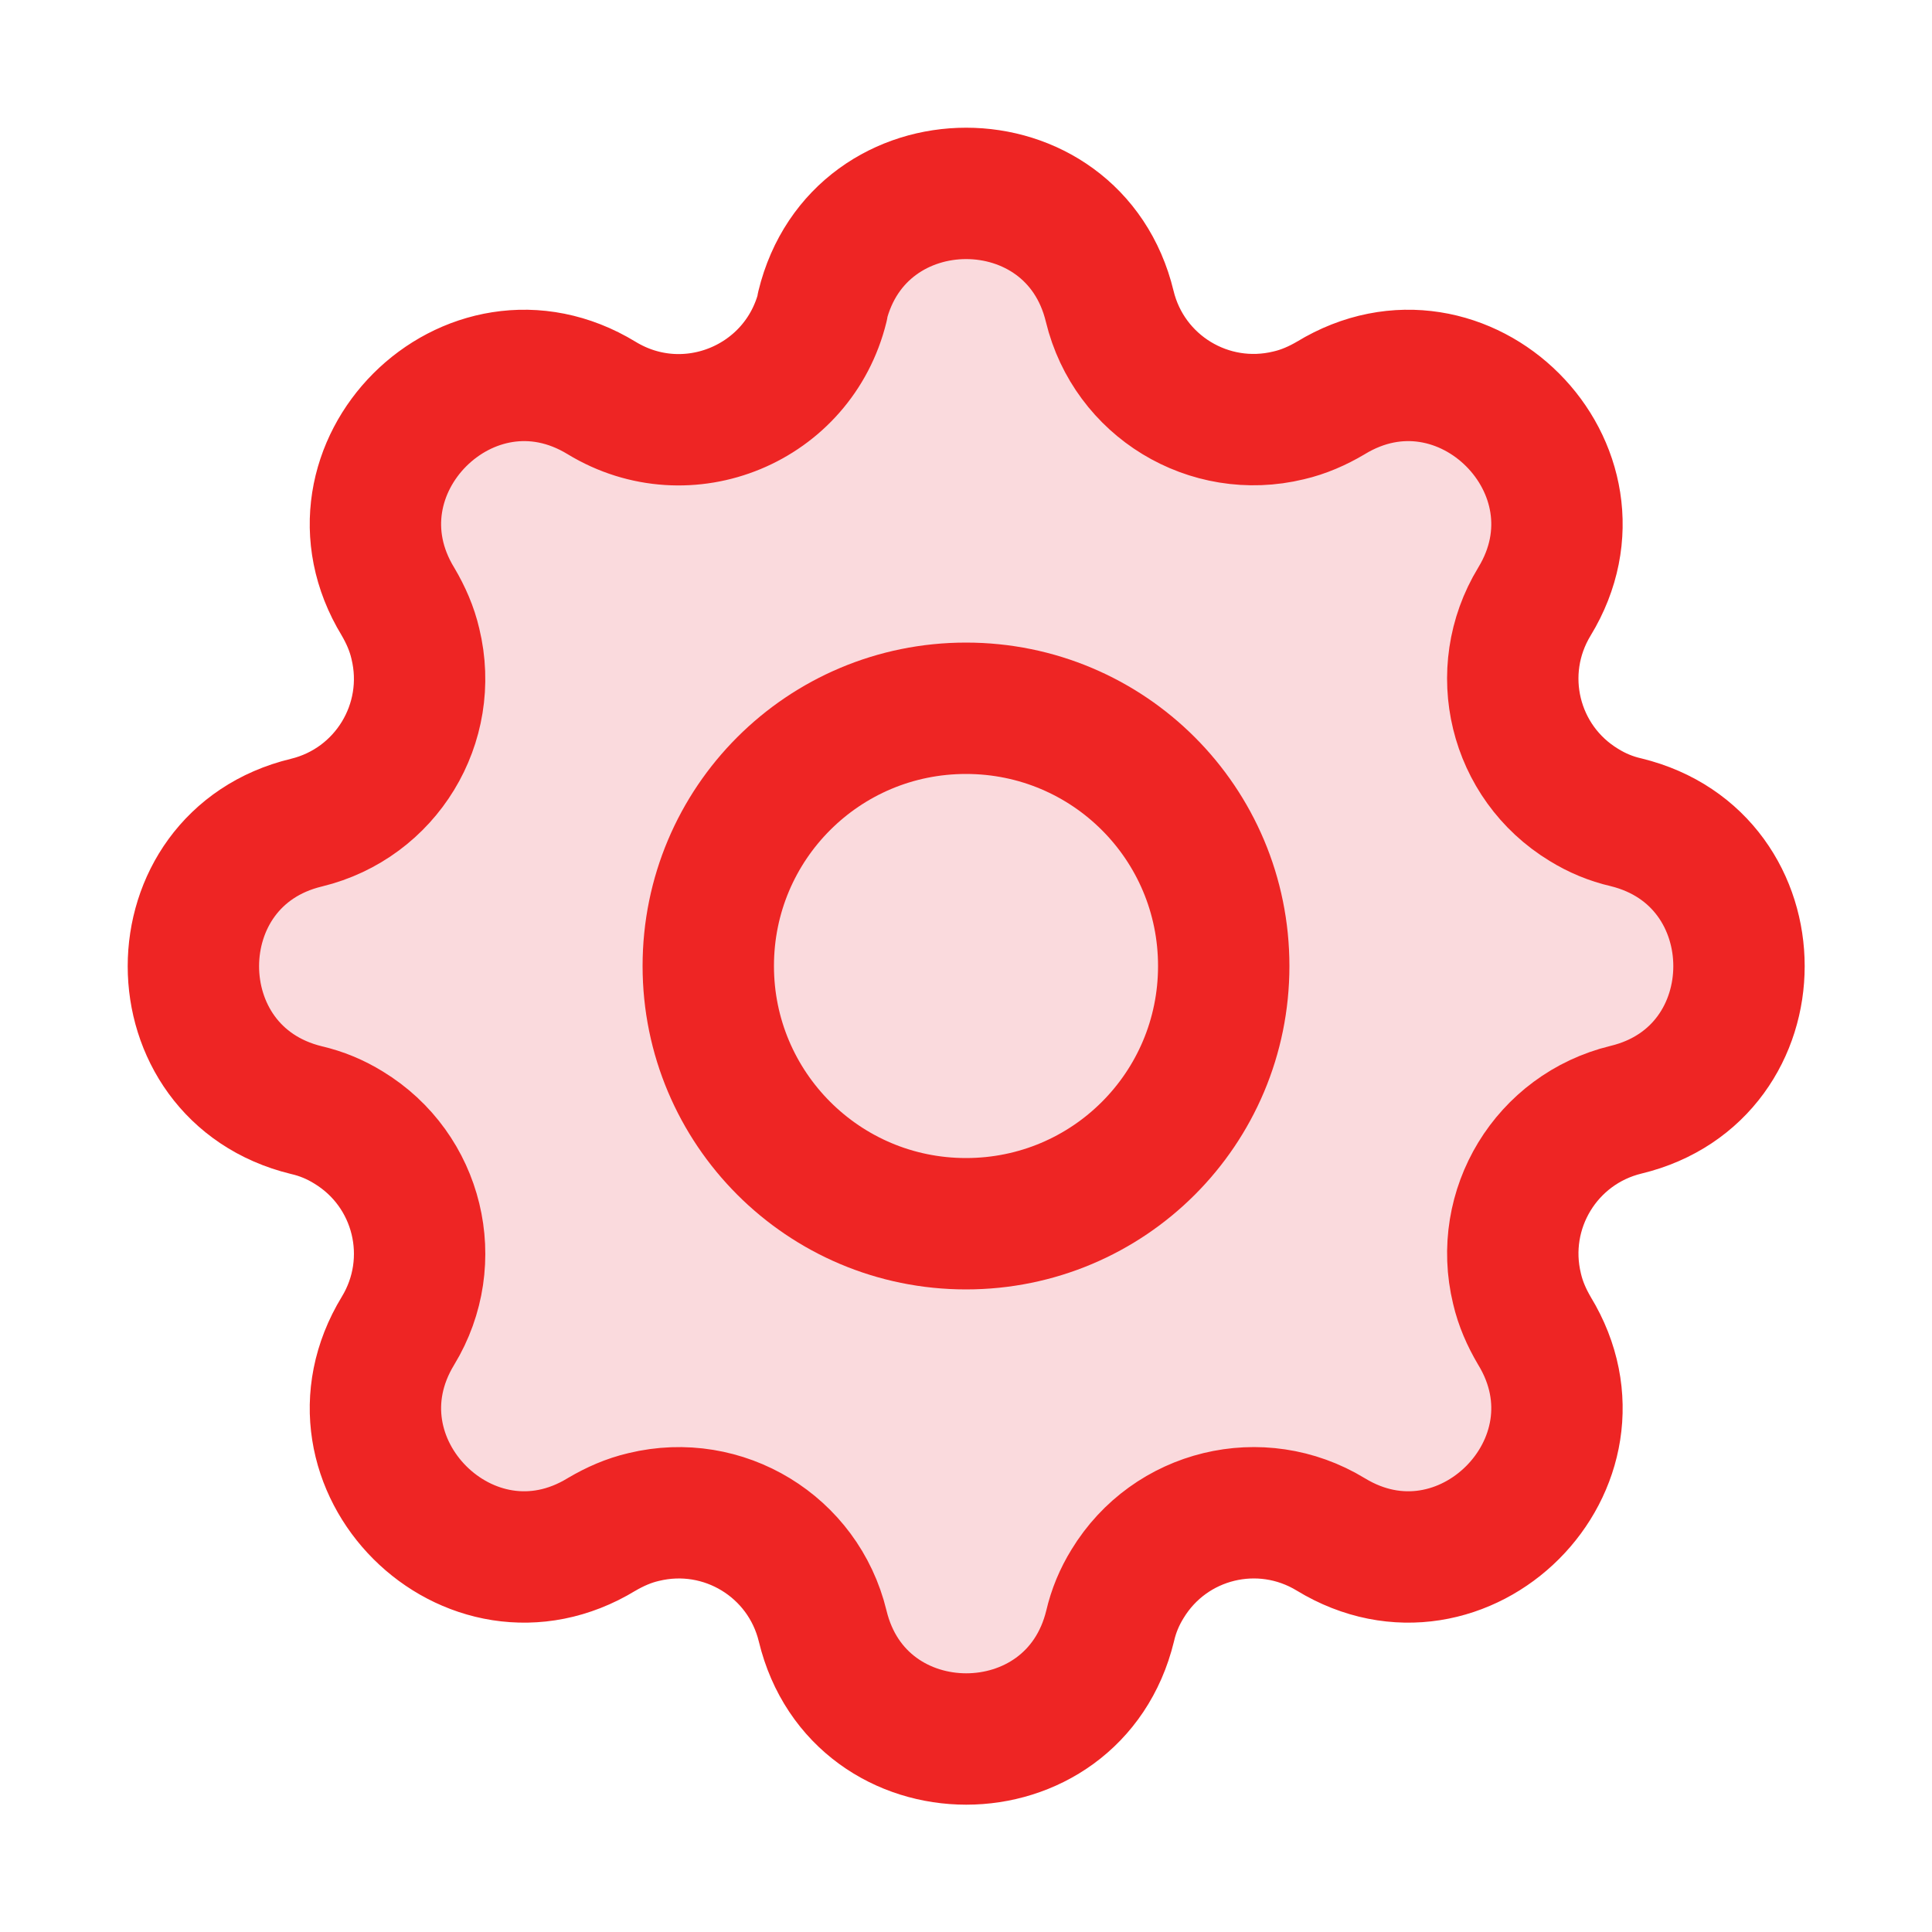
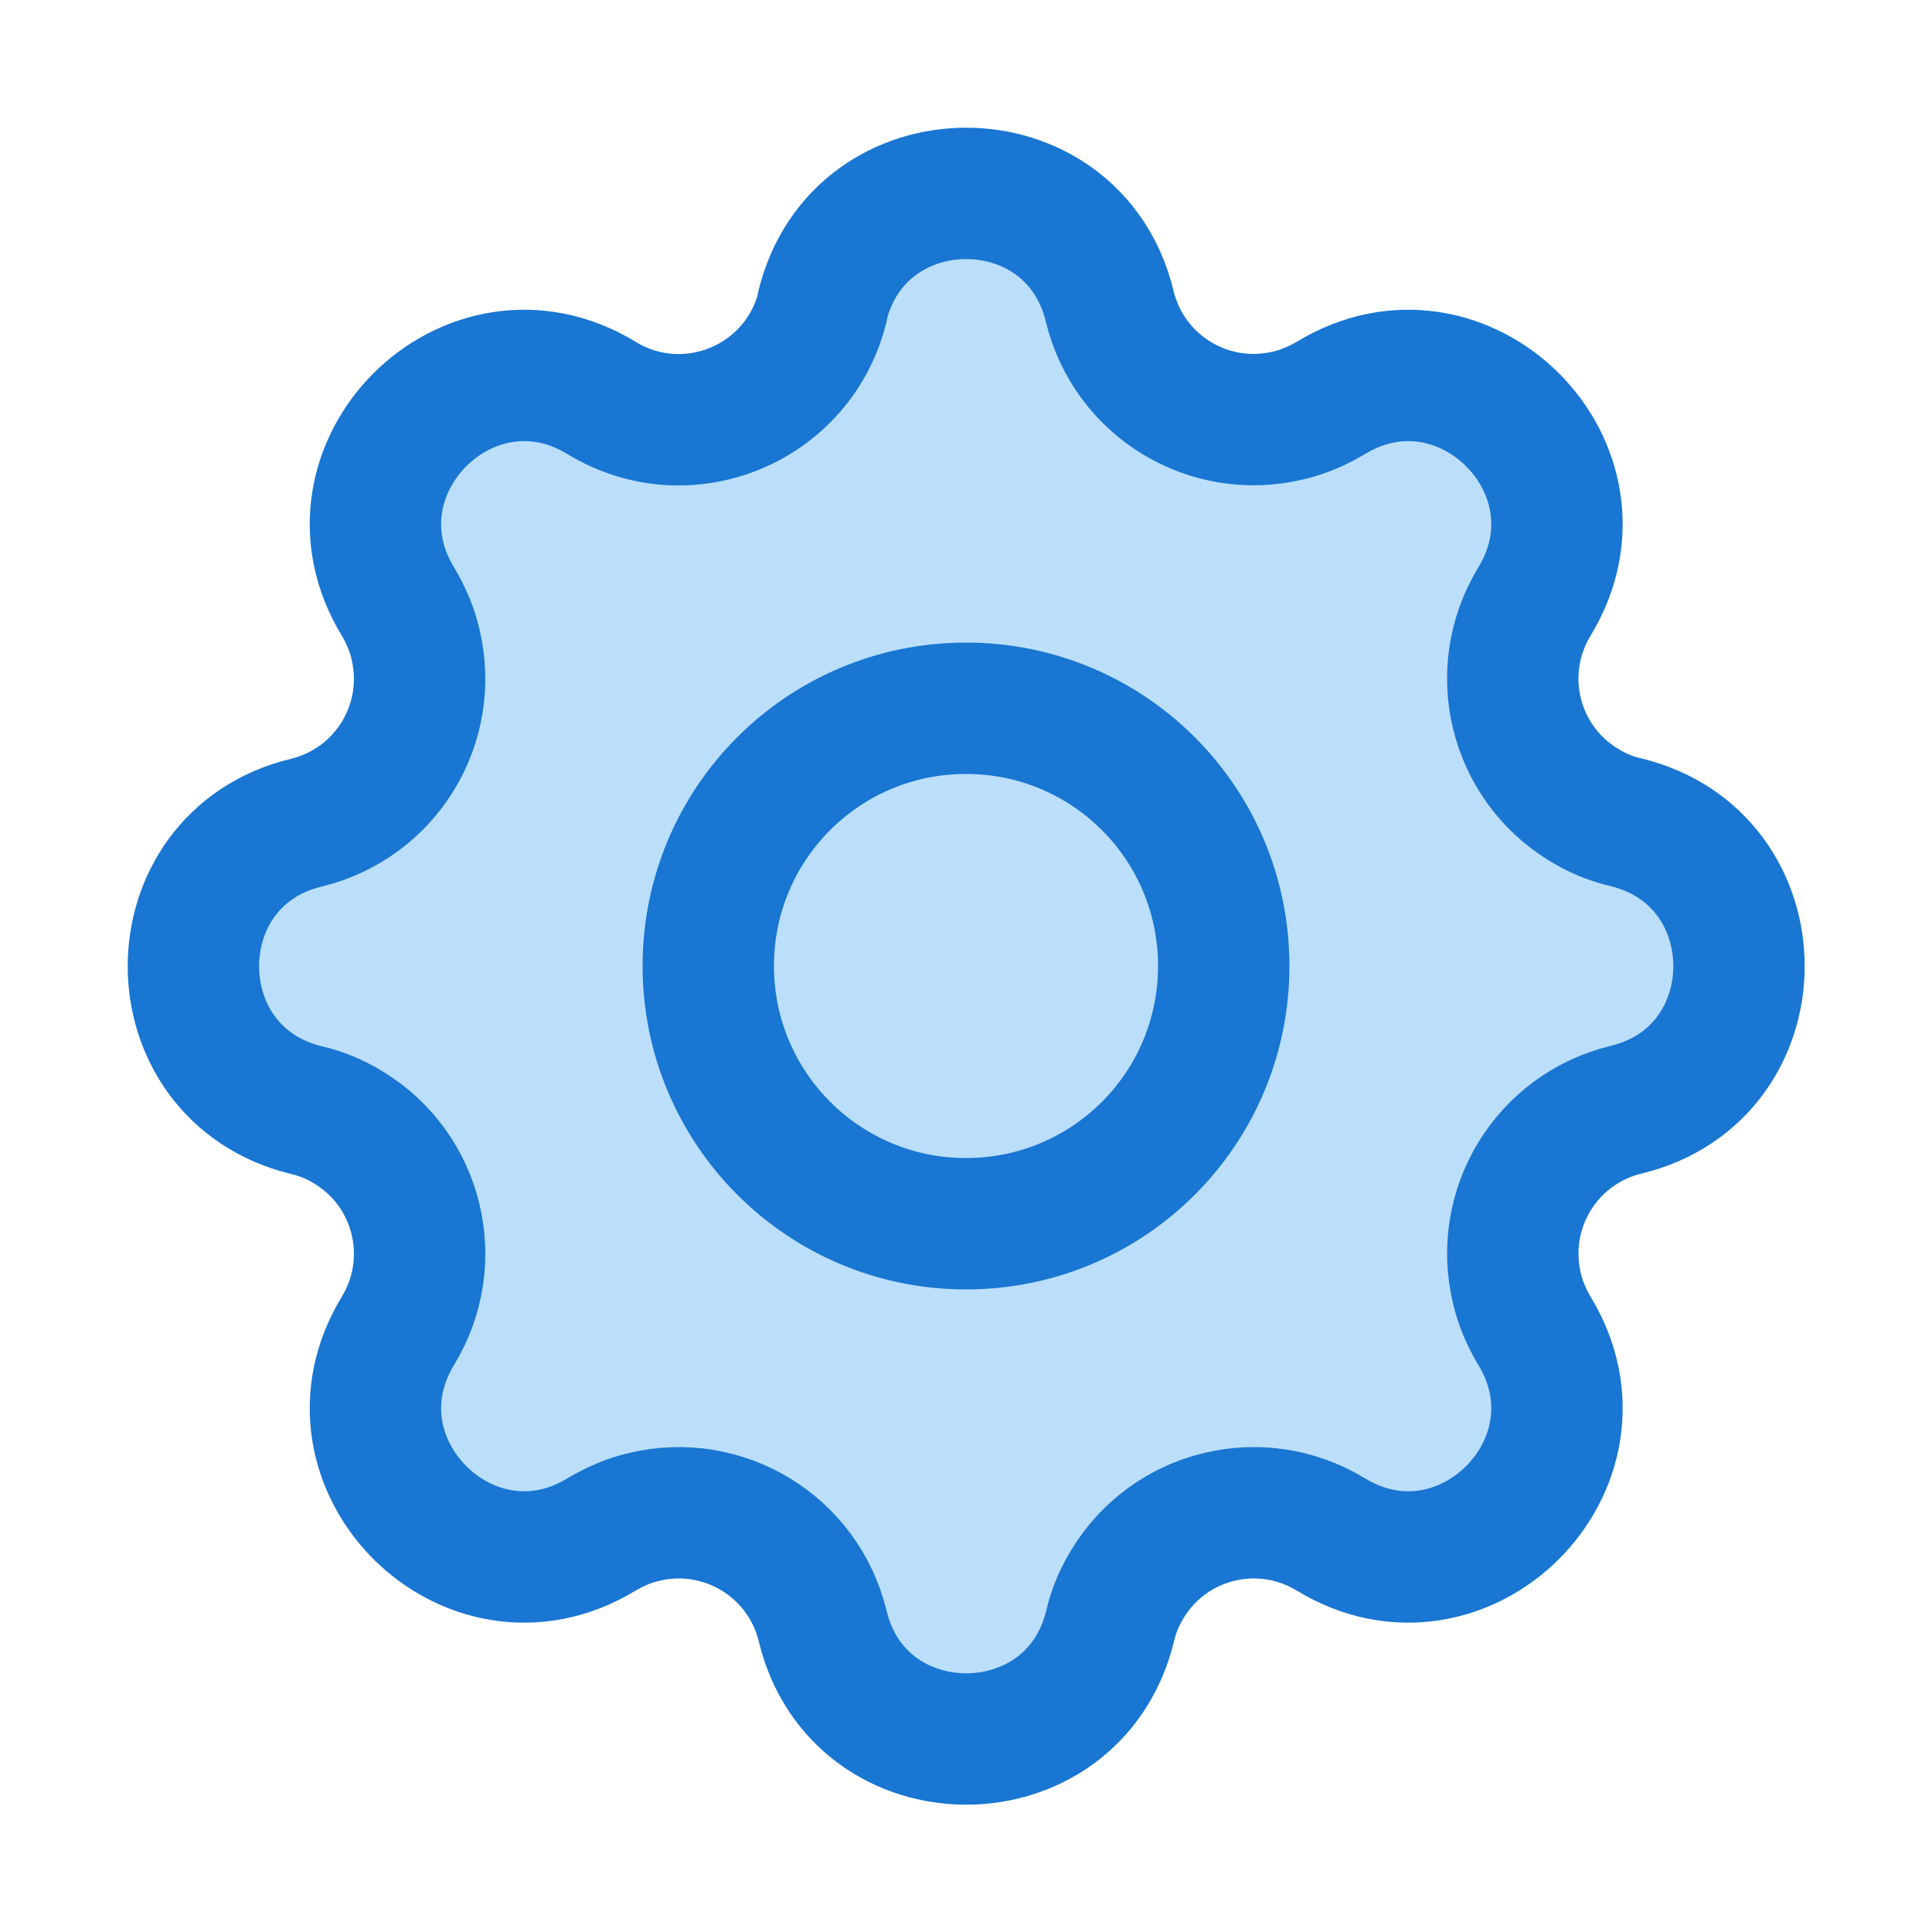
<svg xmlns="http://www.w3.org/2000/svg" id="Layer_1" data-name="Layer 1" viewBox="0 0 50 50">
  <defs>
    <style>
      .cls-1 {
-         fill: #fadadd;
-         stroke: #ee2524;
+         fill: #BBDEFB;
+         stroke: #1976D2;
        stroke-linecap: round;
        stroke-linejoin: round;
        stroke-width: 3.4px;
      }
    </style>
  </defs>
  <path class="cls-1" d="M21.28,7.93c.95-3.9,6.5-3.9,7.44,0,.5,2.06,2.57,3.32,4.63,2.82.39-.09.75-.25,1.09-.45,3.43-2.09,7.36,1.84,5.27,5.27-1.1,1.81-.53,4.16,1.28,5.26.34.21.7.36,1.09.45,3.9.95,3.9,6.5,0,7.44-2.06.5-3.32,2.57-2.82,4.63.09.39.25.75.45,1.09,2.09,3.43-1.84,7.36-5.27,5.27-1.81-1.1-4.16-.53-5.26,1.28-.21.34-.36.7-.45,1.09-.95,3.9-6.5,3.9-7.44,0-.5-2.06-2.57-3.32-4.63-2.82-.39.09-.75.25-1.09.45-3.43,2.09-7.36-1.84-5.27-5.27,1.1-1.81.53-4.16-1.28-5.26-.34-.21-.7-.36-1.09-.45-3.9-.95-3.9-6.5,0-7.44,2.06-.5,3.32-2.57,2.82-4.63-.09-.39-.25-.75-.45-1.09-2.09-3.43,1.84-7.36,5.27-5.27,2.22,1.35,5.1.16,5.72-2.37" />
  <path class="cls-1" d="M18.33,25c0,3.68,2.98,6.67,6.67,6.67s6.67-2.98,6.67-6.67-2.98-6.67-6.67-6.67-6.67,2.98-6.67,6.67" />
</svg>
